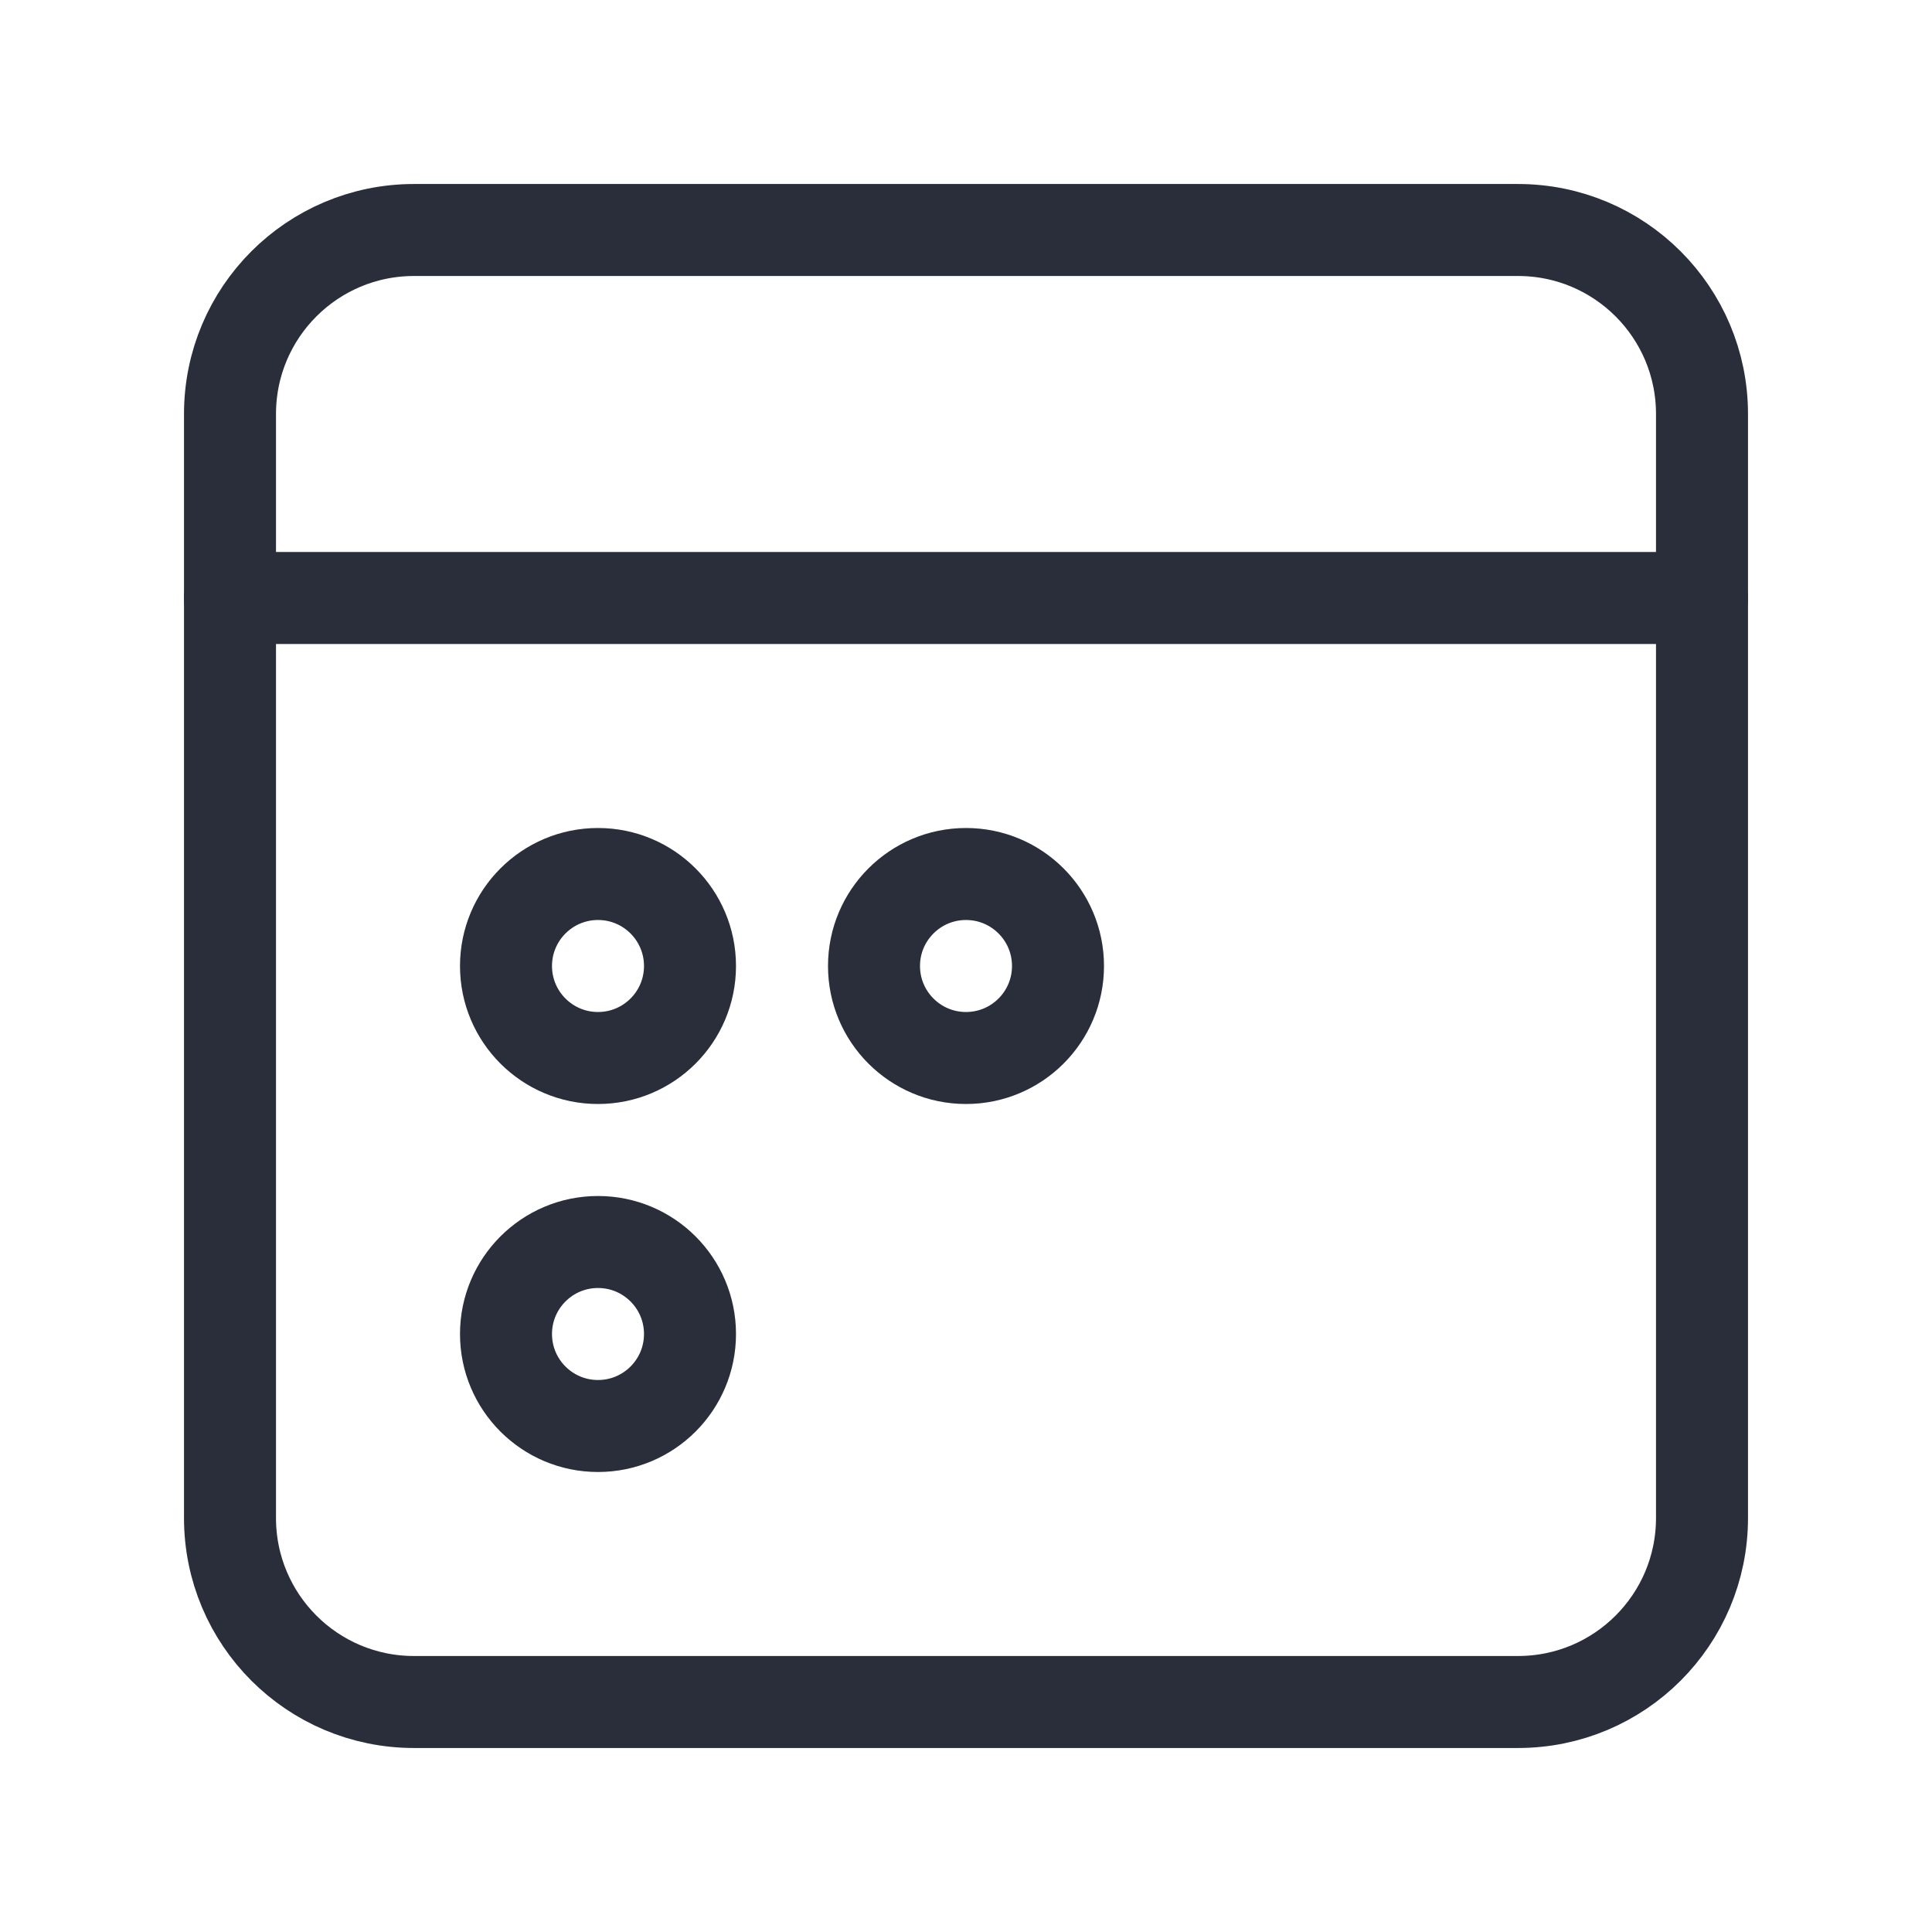
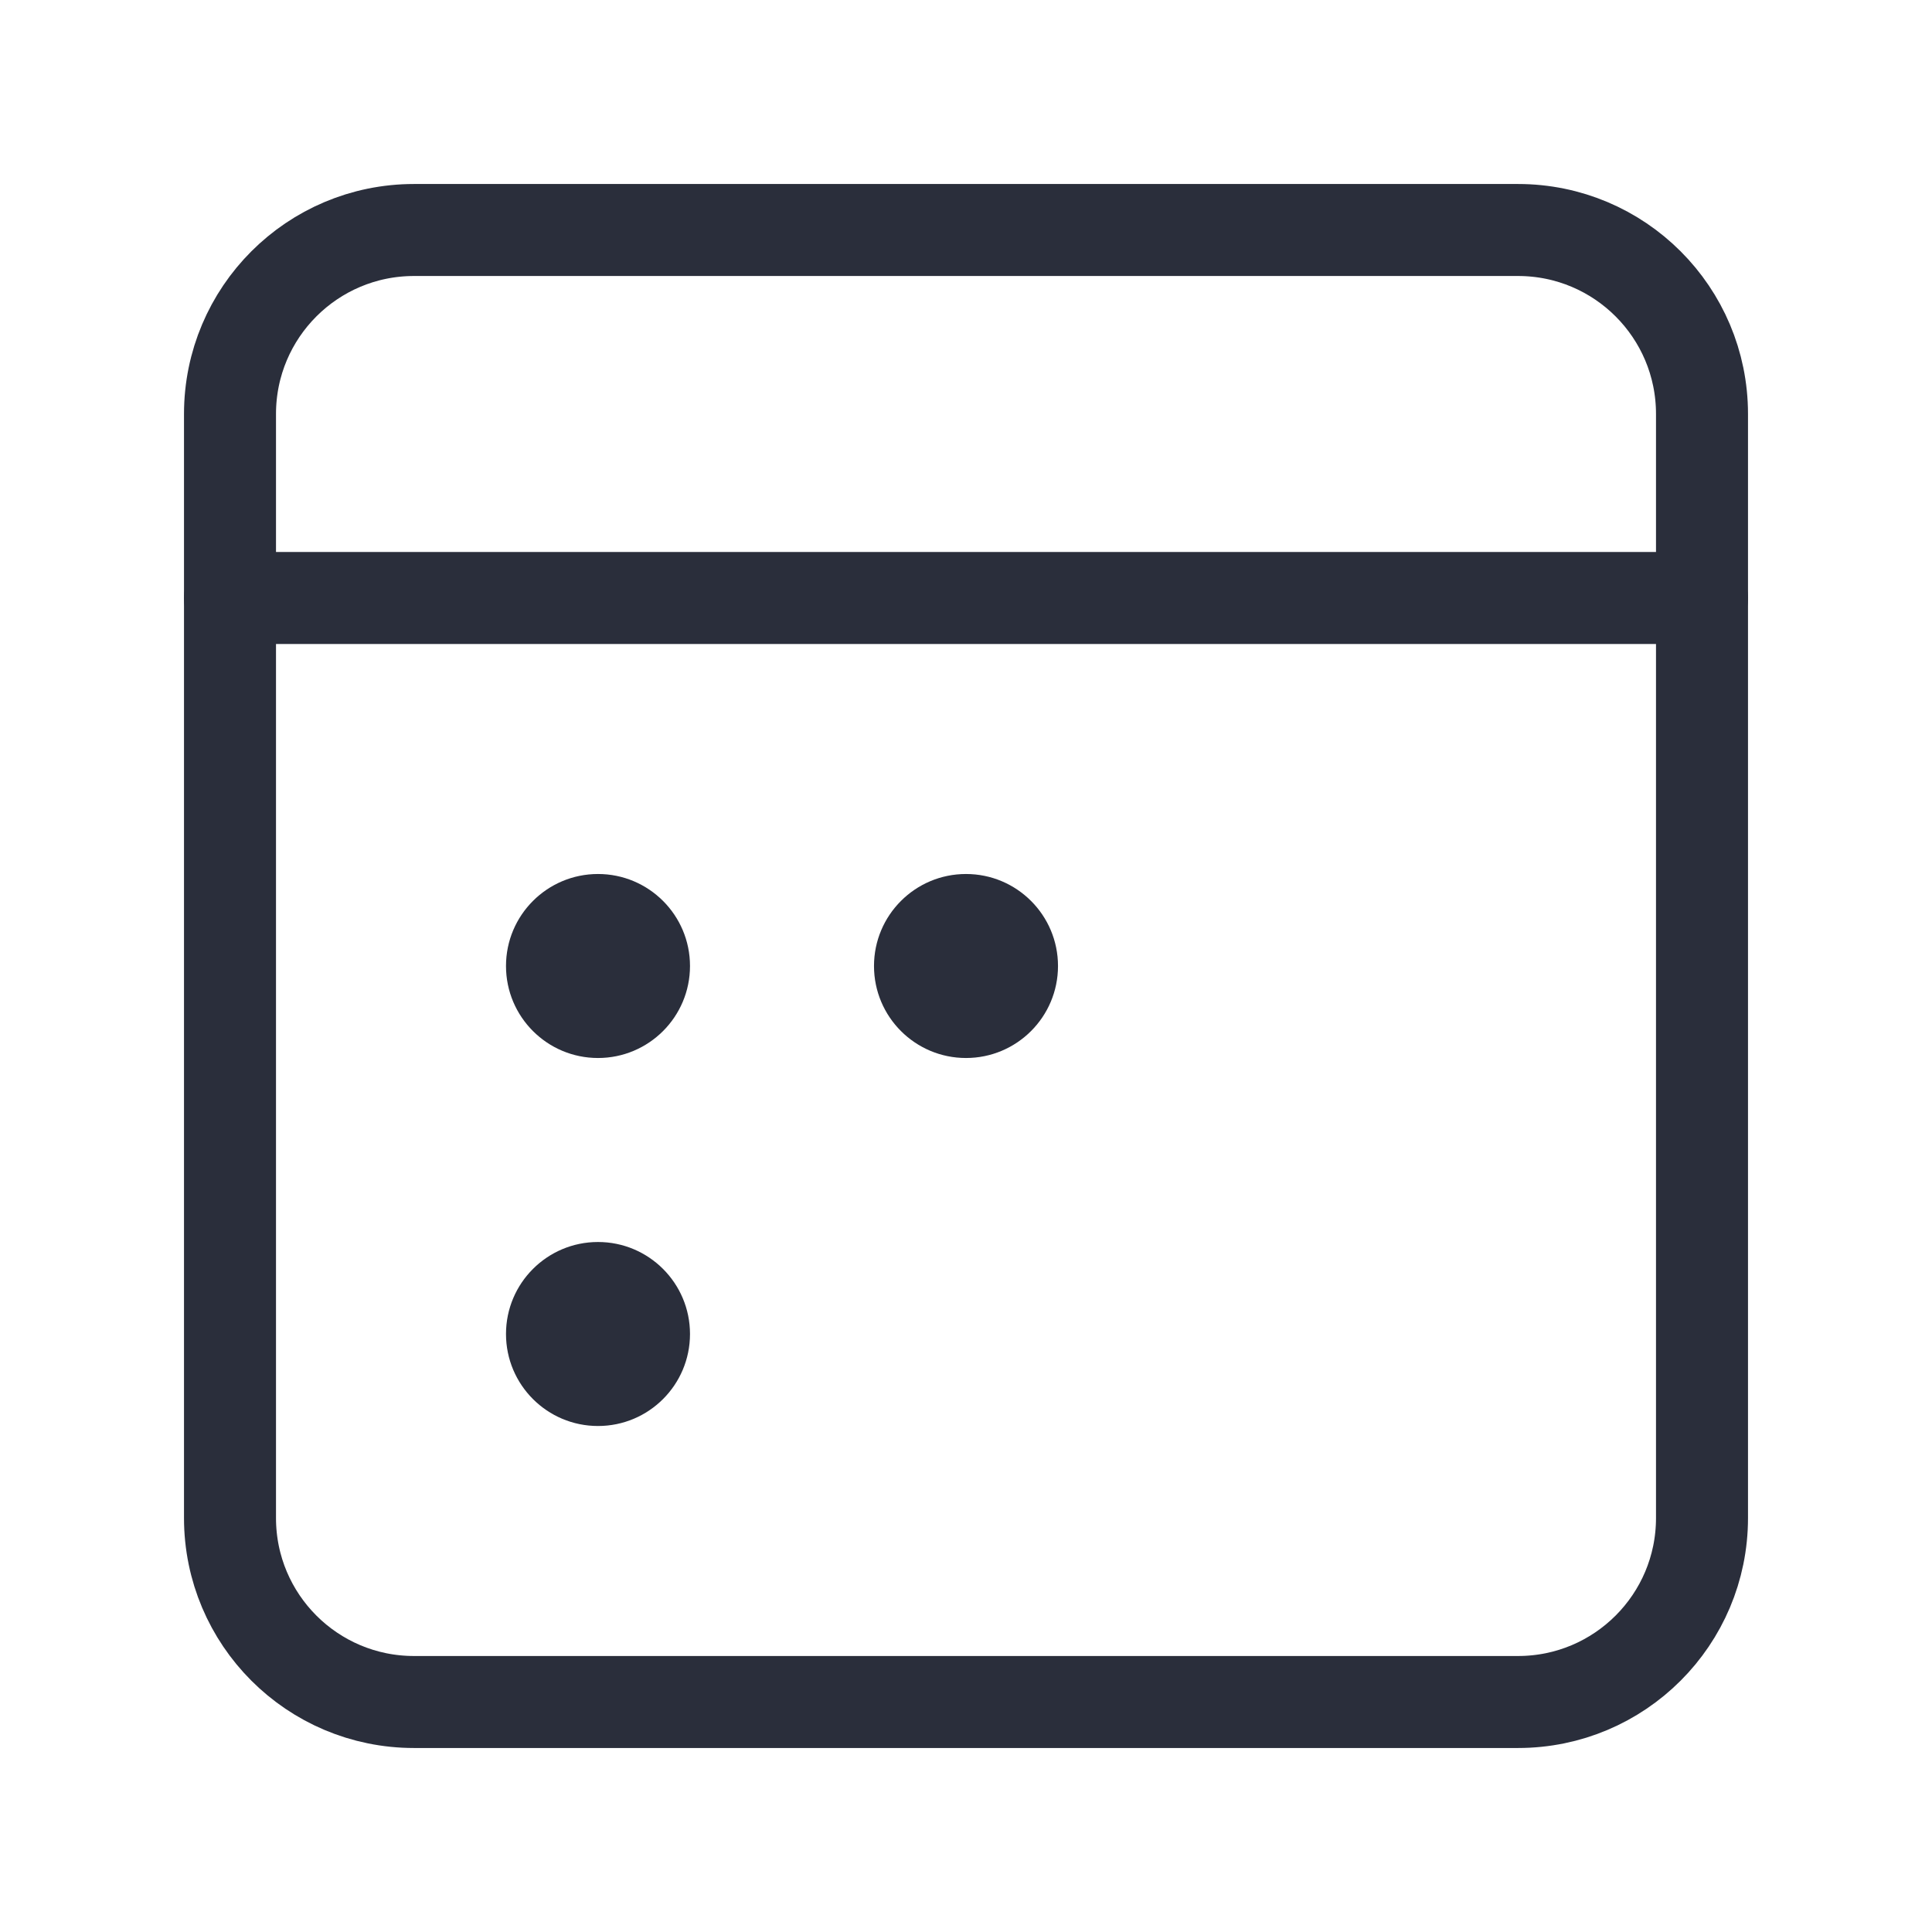
<svg xmlns="http://www.w3.org/2000/svg" height="21" viewBox="0 0 21 21" width="21">
-   <g fill="none" fill-rule="evenodd" stroke="#2a2e3b" stroke-linecap="round" stroke-linejoin="round" transform="translate(2 2)">
-     <path d="m2.5.5h12c1.105 0 2 .895 2 2v12c0 1.105-.895 2-2 2h-12c-1.105 0-2-.895-2-2v-12c0-1.105.895-2 2-2z" />
-     <path d="m.5 4.5h16" />
-     <circle cx="8.5" cy="8.5" r="1" />
-     <circle cx="4.5" cy="8.5" r="1" />
-     <circle cx="4.5" cy="12.5" r="1" />
+   <g fill="none" fill-rule="evenodd" transform="translate(2 2)">
+     <path d="m2.5.5h12c1.105 0 2 .895 2 2v12c0 1.105-.895 2-2 2h-12c-1.105 0-2-.895-2-2v-12c0-1.105.895-2 2-2z" stroke="#2a2e3b" stroke-linecap="round" stroke-linejoin="round" />
+     <path d="m.5 4.5h16" stroke="#2a2e3b" stroke-linecap="round" stroke-linejoin="round" />
+     <g fill="#2a2e3b">
+       <g>
+         <circle cx="8.5" cy="8.5" r="1" />
+         <circle cx="4.5" cy="8.5" r="1" />
+       </g>
+       <circle cx="4.5" cy="12.5" r="1" />
+     </g>
  </g>
</svg>
